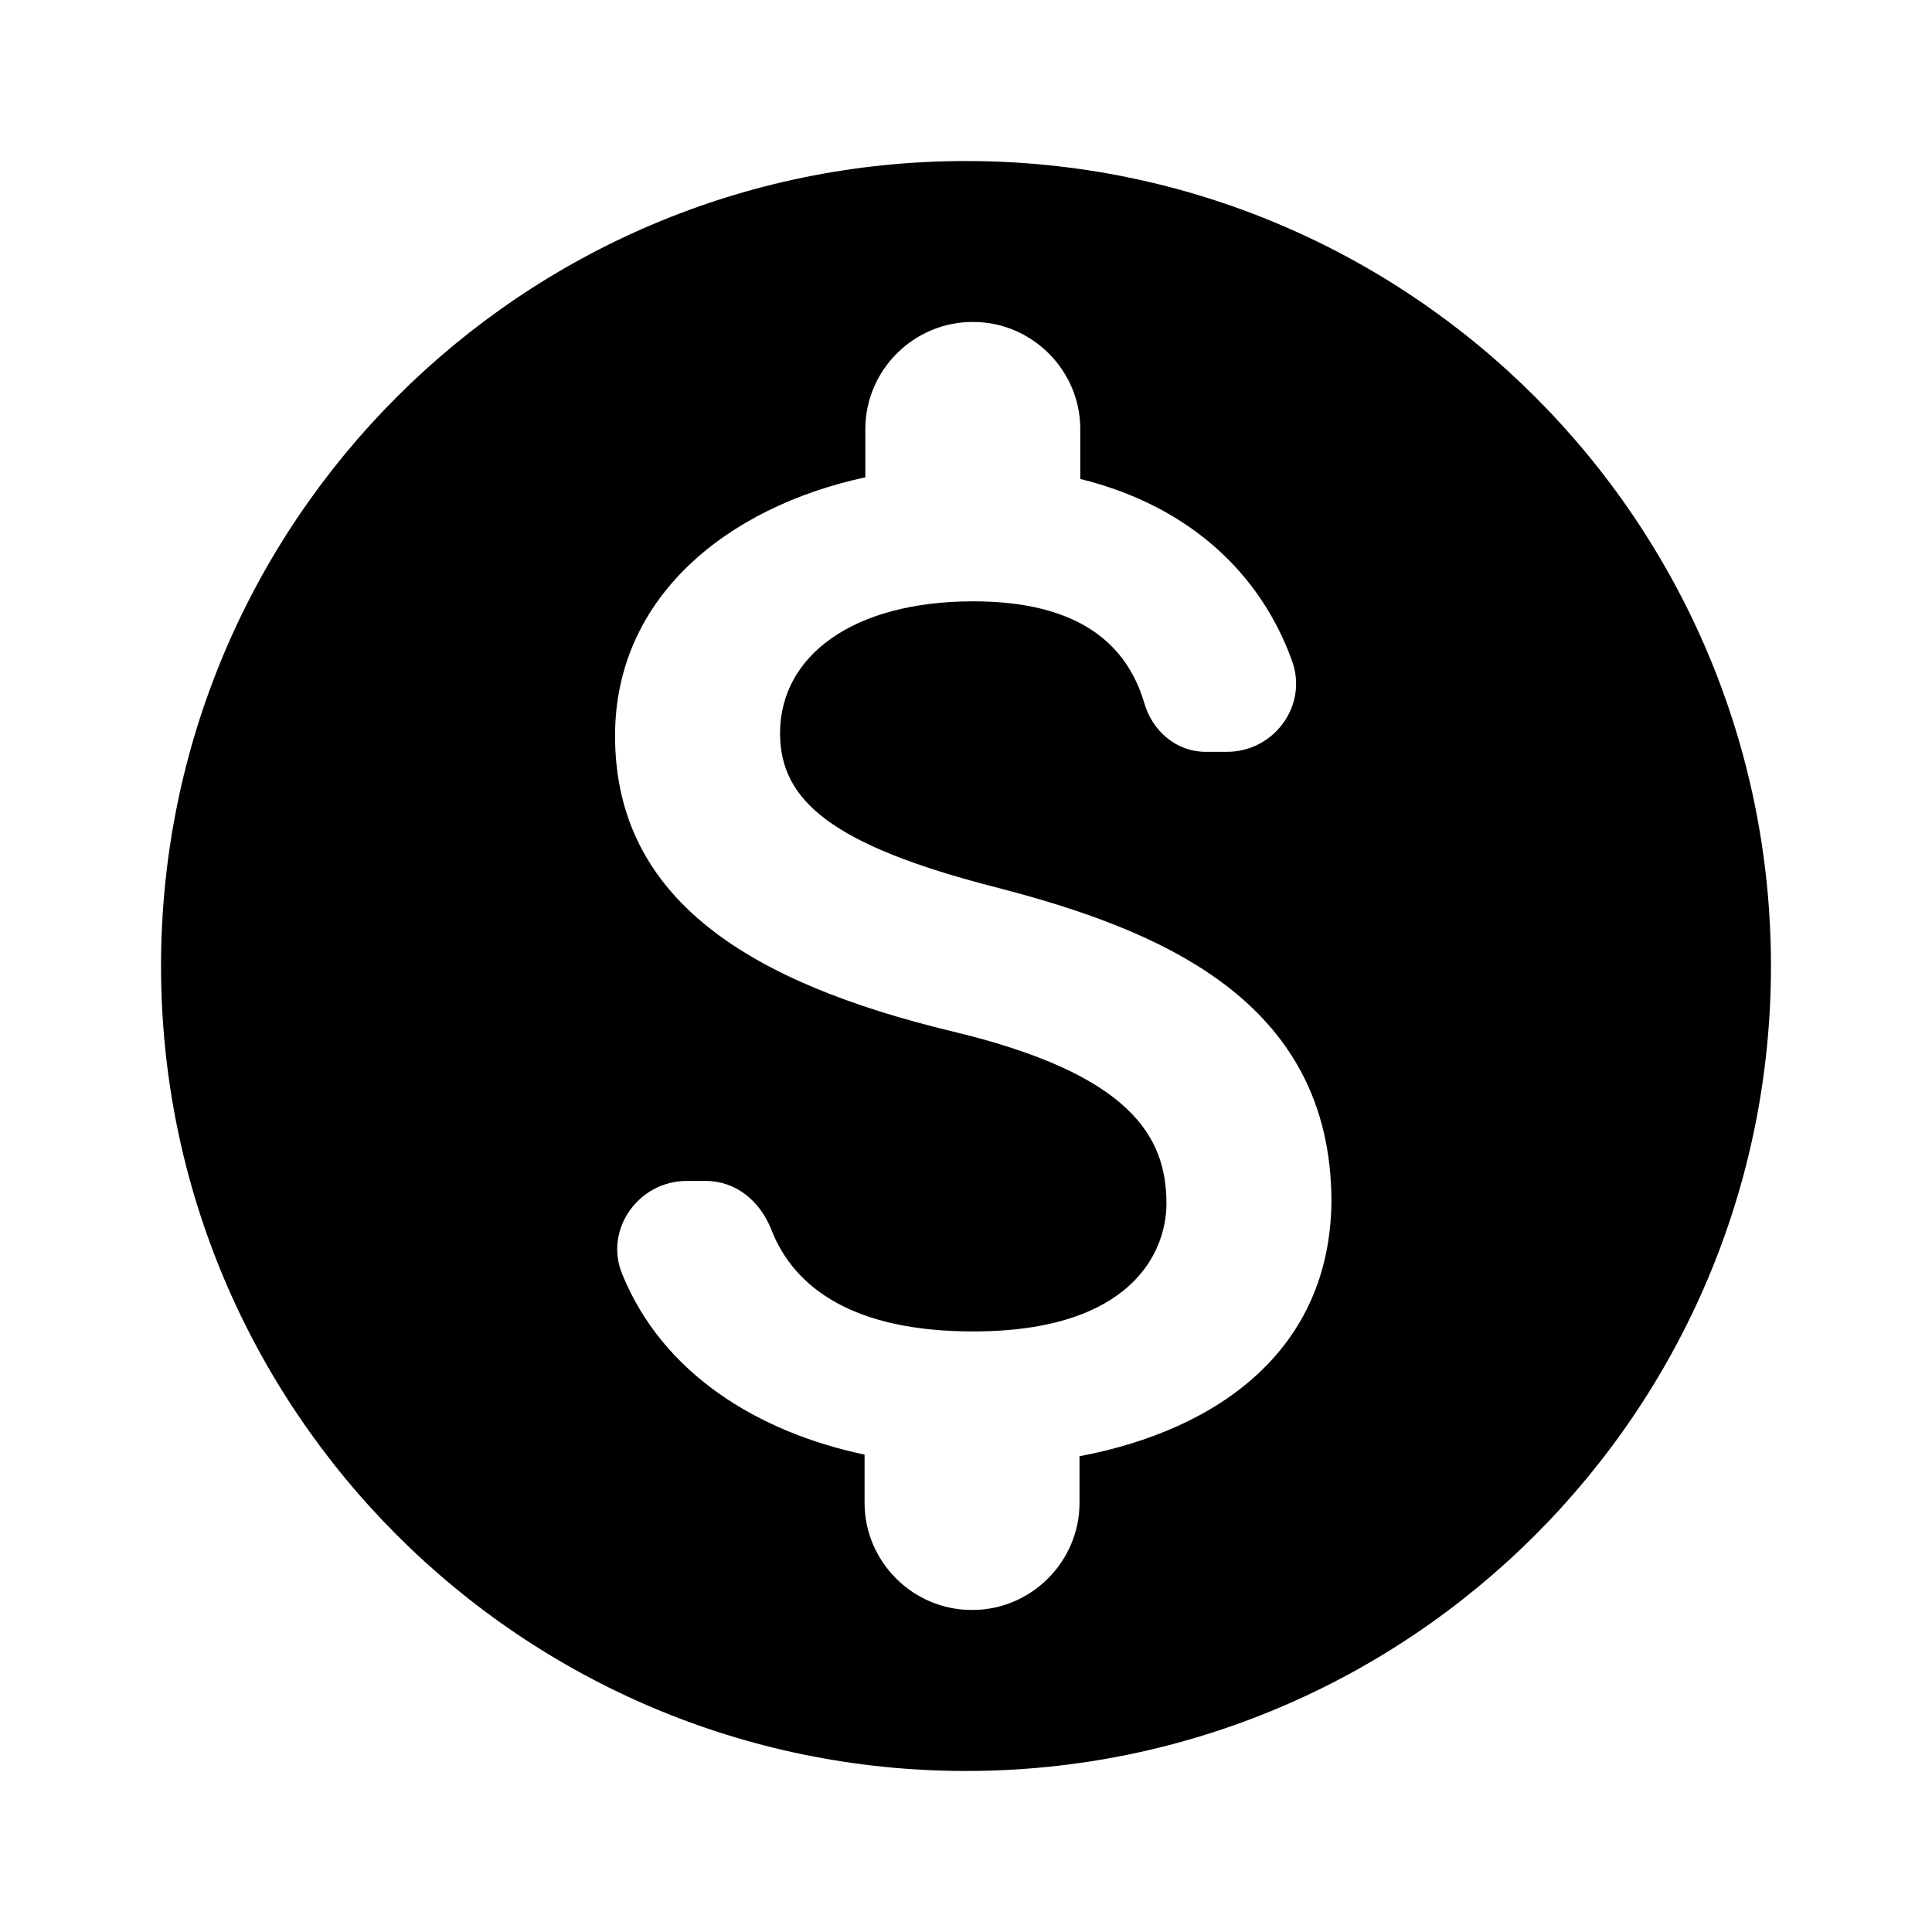
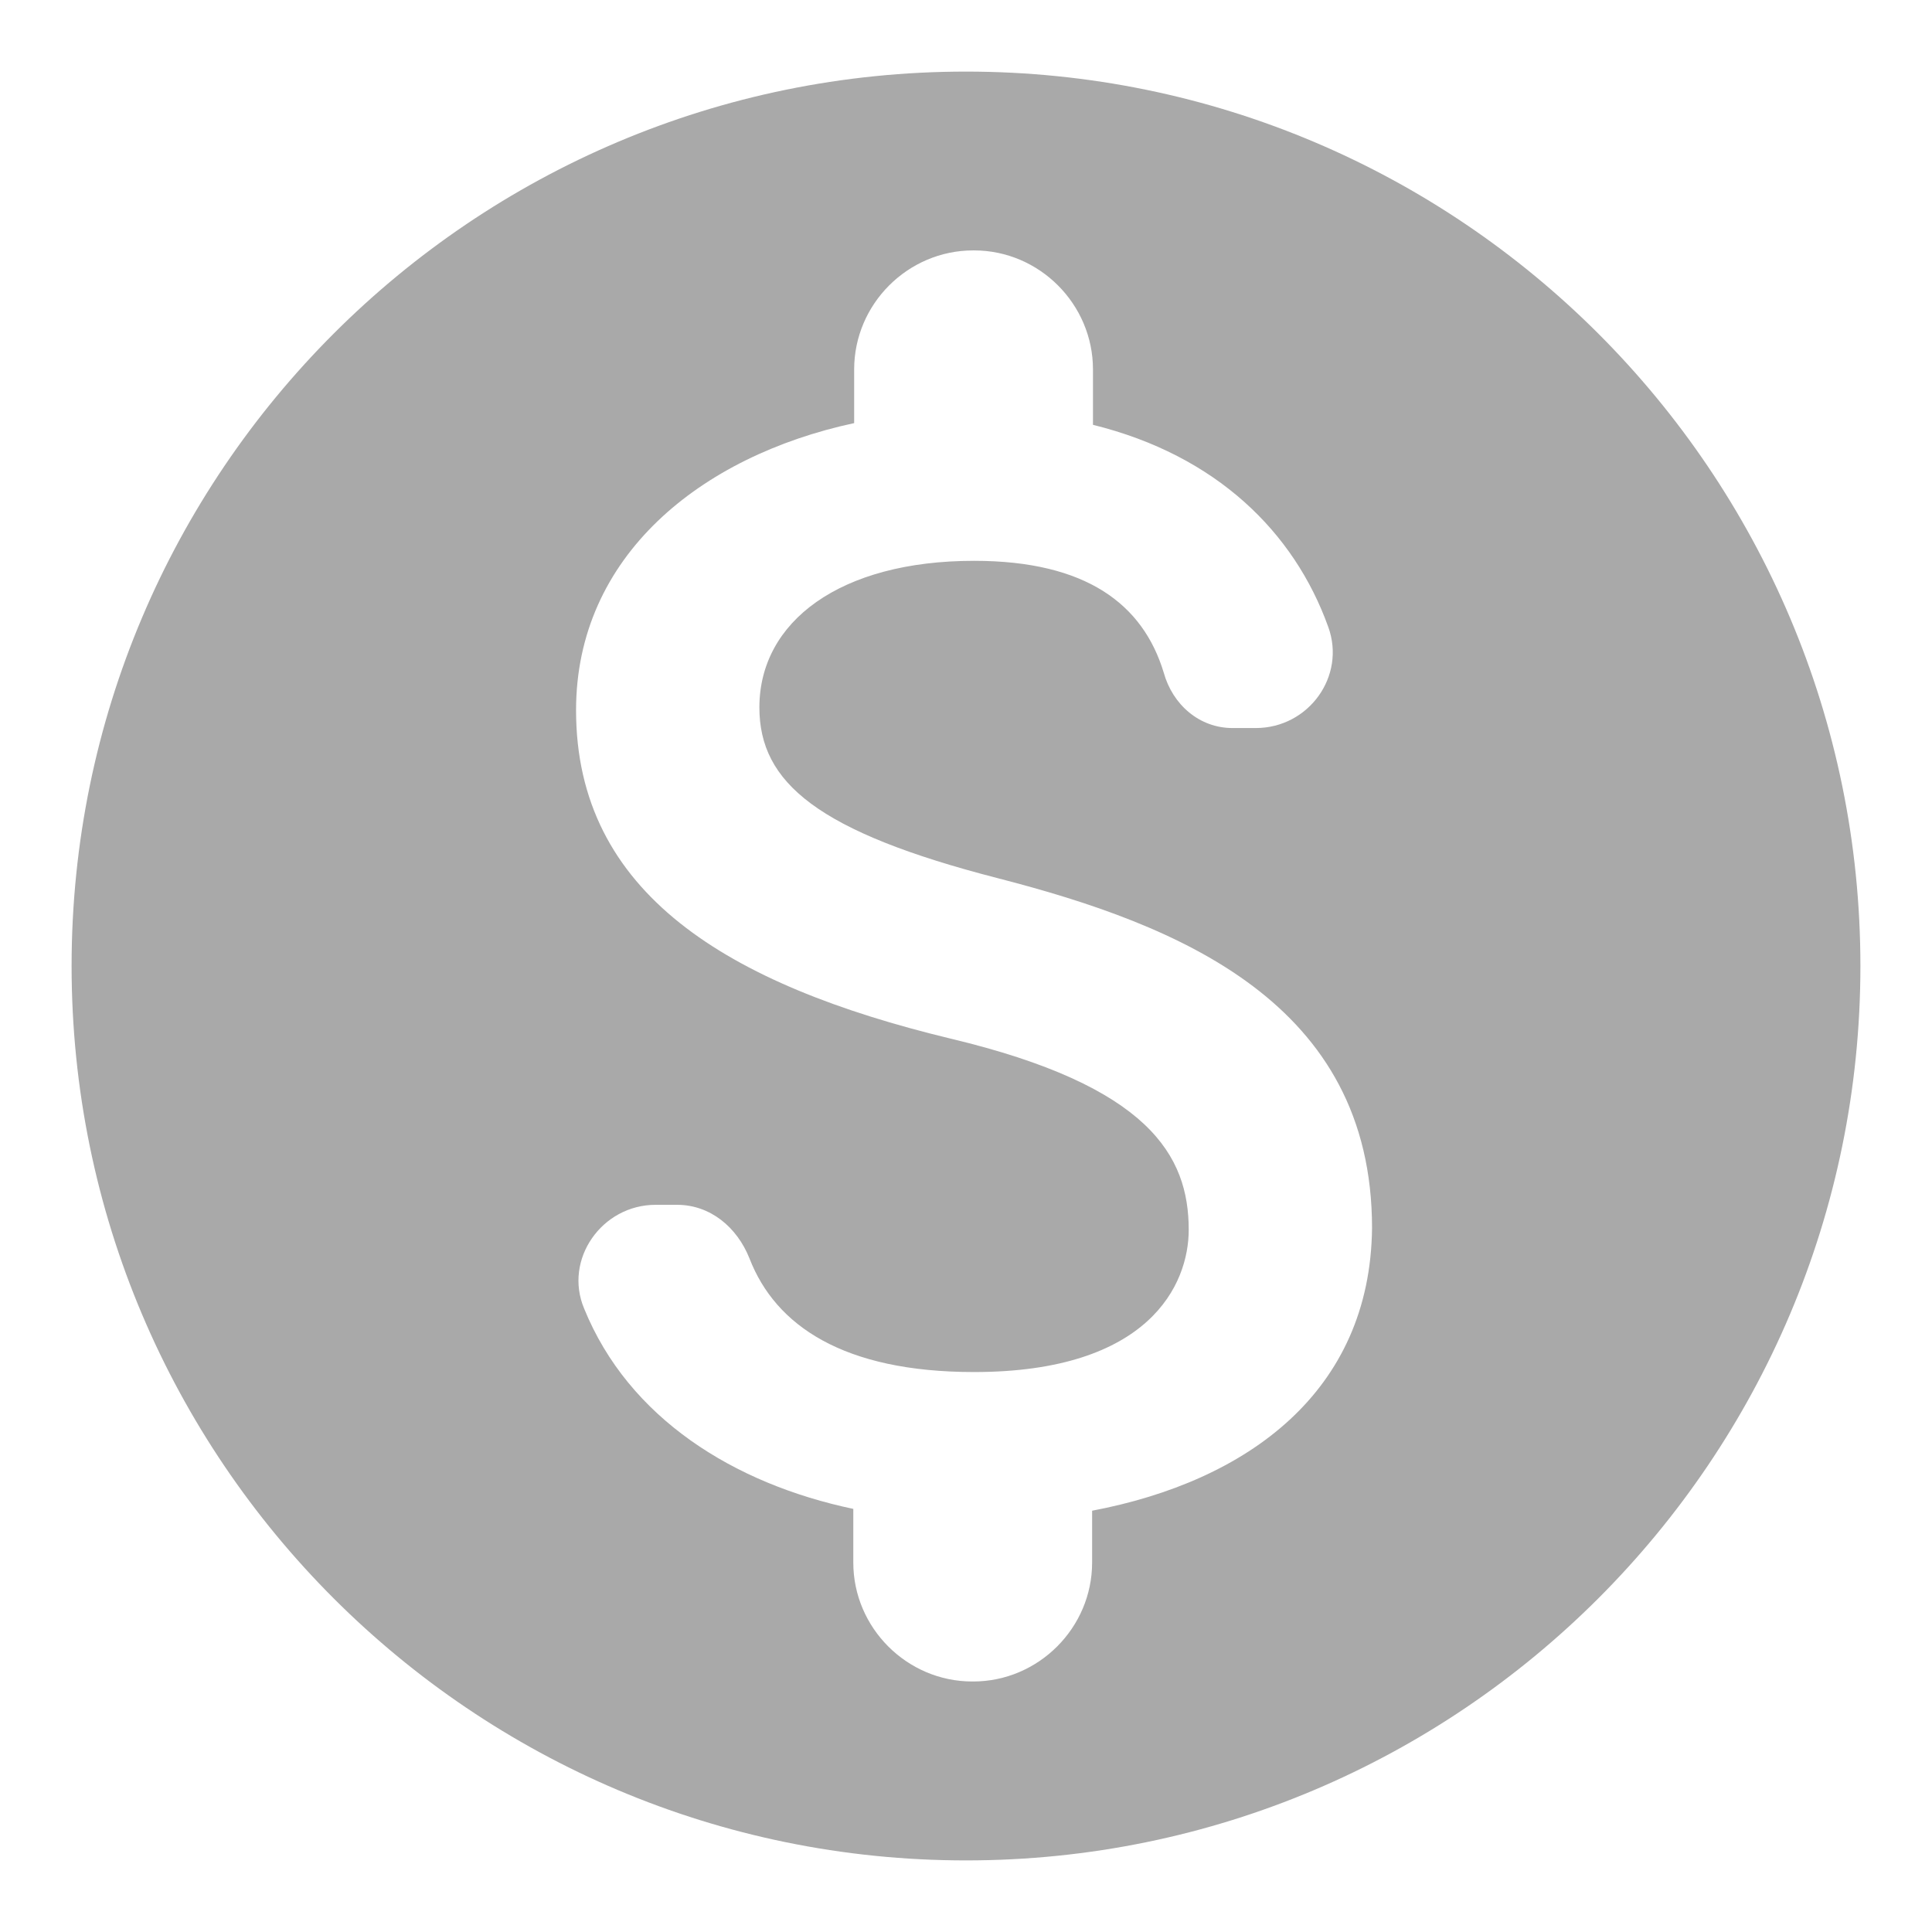
- <svg xmlns="http://www.w3.org/2000/svg" width="20" height="20" viewBox="0 0 20 20" fill="none">
-   <path d="M10 1.667C5.4 1.667 1.667 5.4 1.667 10C1.667 14.6 5.4 18.333 10 18.333C14.6 18.333 18.333 14.6 18.333 10C18.333 5.4 14.6 1.667 10 1.667ZM11.175 15.075V15.558C11.175 16.166 10.675 16.666 10.067 16.666H10.058C9.45 16.666 8.95 16.166 8.95 15.558V15.058C7.842 14.825 6.858 14.216 6.442 13.191C6.25 12.733 6.608 12.225 7.108 12.225H7.308C7.617 12.225 7.867 12.433 7.983 12.725C8.225 13.35 8.858 13.783 10.075 13.783C11.708 13.783 12.075 12.966 12.075 12.458C12.075 11.767 11.708 11.117 9.85 10.675C7.783 10.175 6.367 9.325 6.367 7.617C6.367 6.183 7.525 5.25 8.958 4.941V4.441C8.958 3.833 9.458 3.333 10.067 3.333H10.075C10.683 3.333 11.183 3.833 11.183 4.441V4.958C12.333 5.242 13.058 5.958 13.375 6.841C13.542 7.3 13.192 7.783 12.7 7.783H12.483C12.175 7.783 11.925 7.566 11.842 7.266C11.65 6.633 11.125 6.225 10.075 6.225C8.825 6.225 8.075 6.792 8.075 7.591C8.075 8.291 8.617 8.75 10.3 9.183C11.983 9.617 13.783 10.341 13.783 12.441C13.767 13.966 12.625 14.8 11.175 15.075Z" fill="currentColor" />
+ <svg xmlns="http://www.w3.org/2000/svg" width="16" height="16" viewBox="0 0 18 18" fill="none">
+   <path d="M9 0.667C4.4 0.667 0.667 4.4 0.667 9C0.667 13.6 4.4 17.333 9 17.333C13.6 17.333 17.333 13.6 17.333 9C17.333 4.4 13.6 0.667 9 0.667ZM10.175 14.075V14.558C10.175 15.166 9.675 15.666 9.067 15.666H9.058C8.45 15.666 7.95 15.166 7.95 14.558V14.058C6.842 13.825 5.858 13.216 5.442 12.191C5.25 11.733 5.608 11.225 6.108 11.225H6.308C6.617 11.225 6.867 11.433 6.983 11.725C7.225 12.35 7.858 12.783 9.075 12.783C10.708 12.783 11.075 11.966 11.075 11.458C11.075 10.767 10.708 10.117 8.85 9.675C6.783 9.175 5.367 8.325 5.367 6.617C5.367 5.183 6.525 4.25 7.958 3.942V3.442C7.958 2.833 8.458 2.333 9.067 2.333H9.075C9.683 2.333 10.183 2.833 10.183 3.442V3.958C11.333 4.242 12.058 4.958 12.375 5.841C12.542 6.3 12.192 6.783 11.7 6.783H11.483C11.175 6.783 10.925 6.566 10.842 6.266C10.65 5.633 10.125 5.225 9.075 5.225C7.825 5.225 7.075 5.792 7.075 6.591C7.075 7.292 7.617 7.75 9.3 8.183C10.983 8.617 12.783 9.342 12.783 11.441C12.767 12.966 11.625 13.8 10.175 14.075Z" fill="#A9A9A9" />
</svg>
